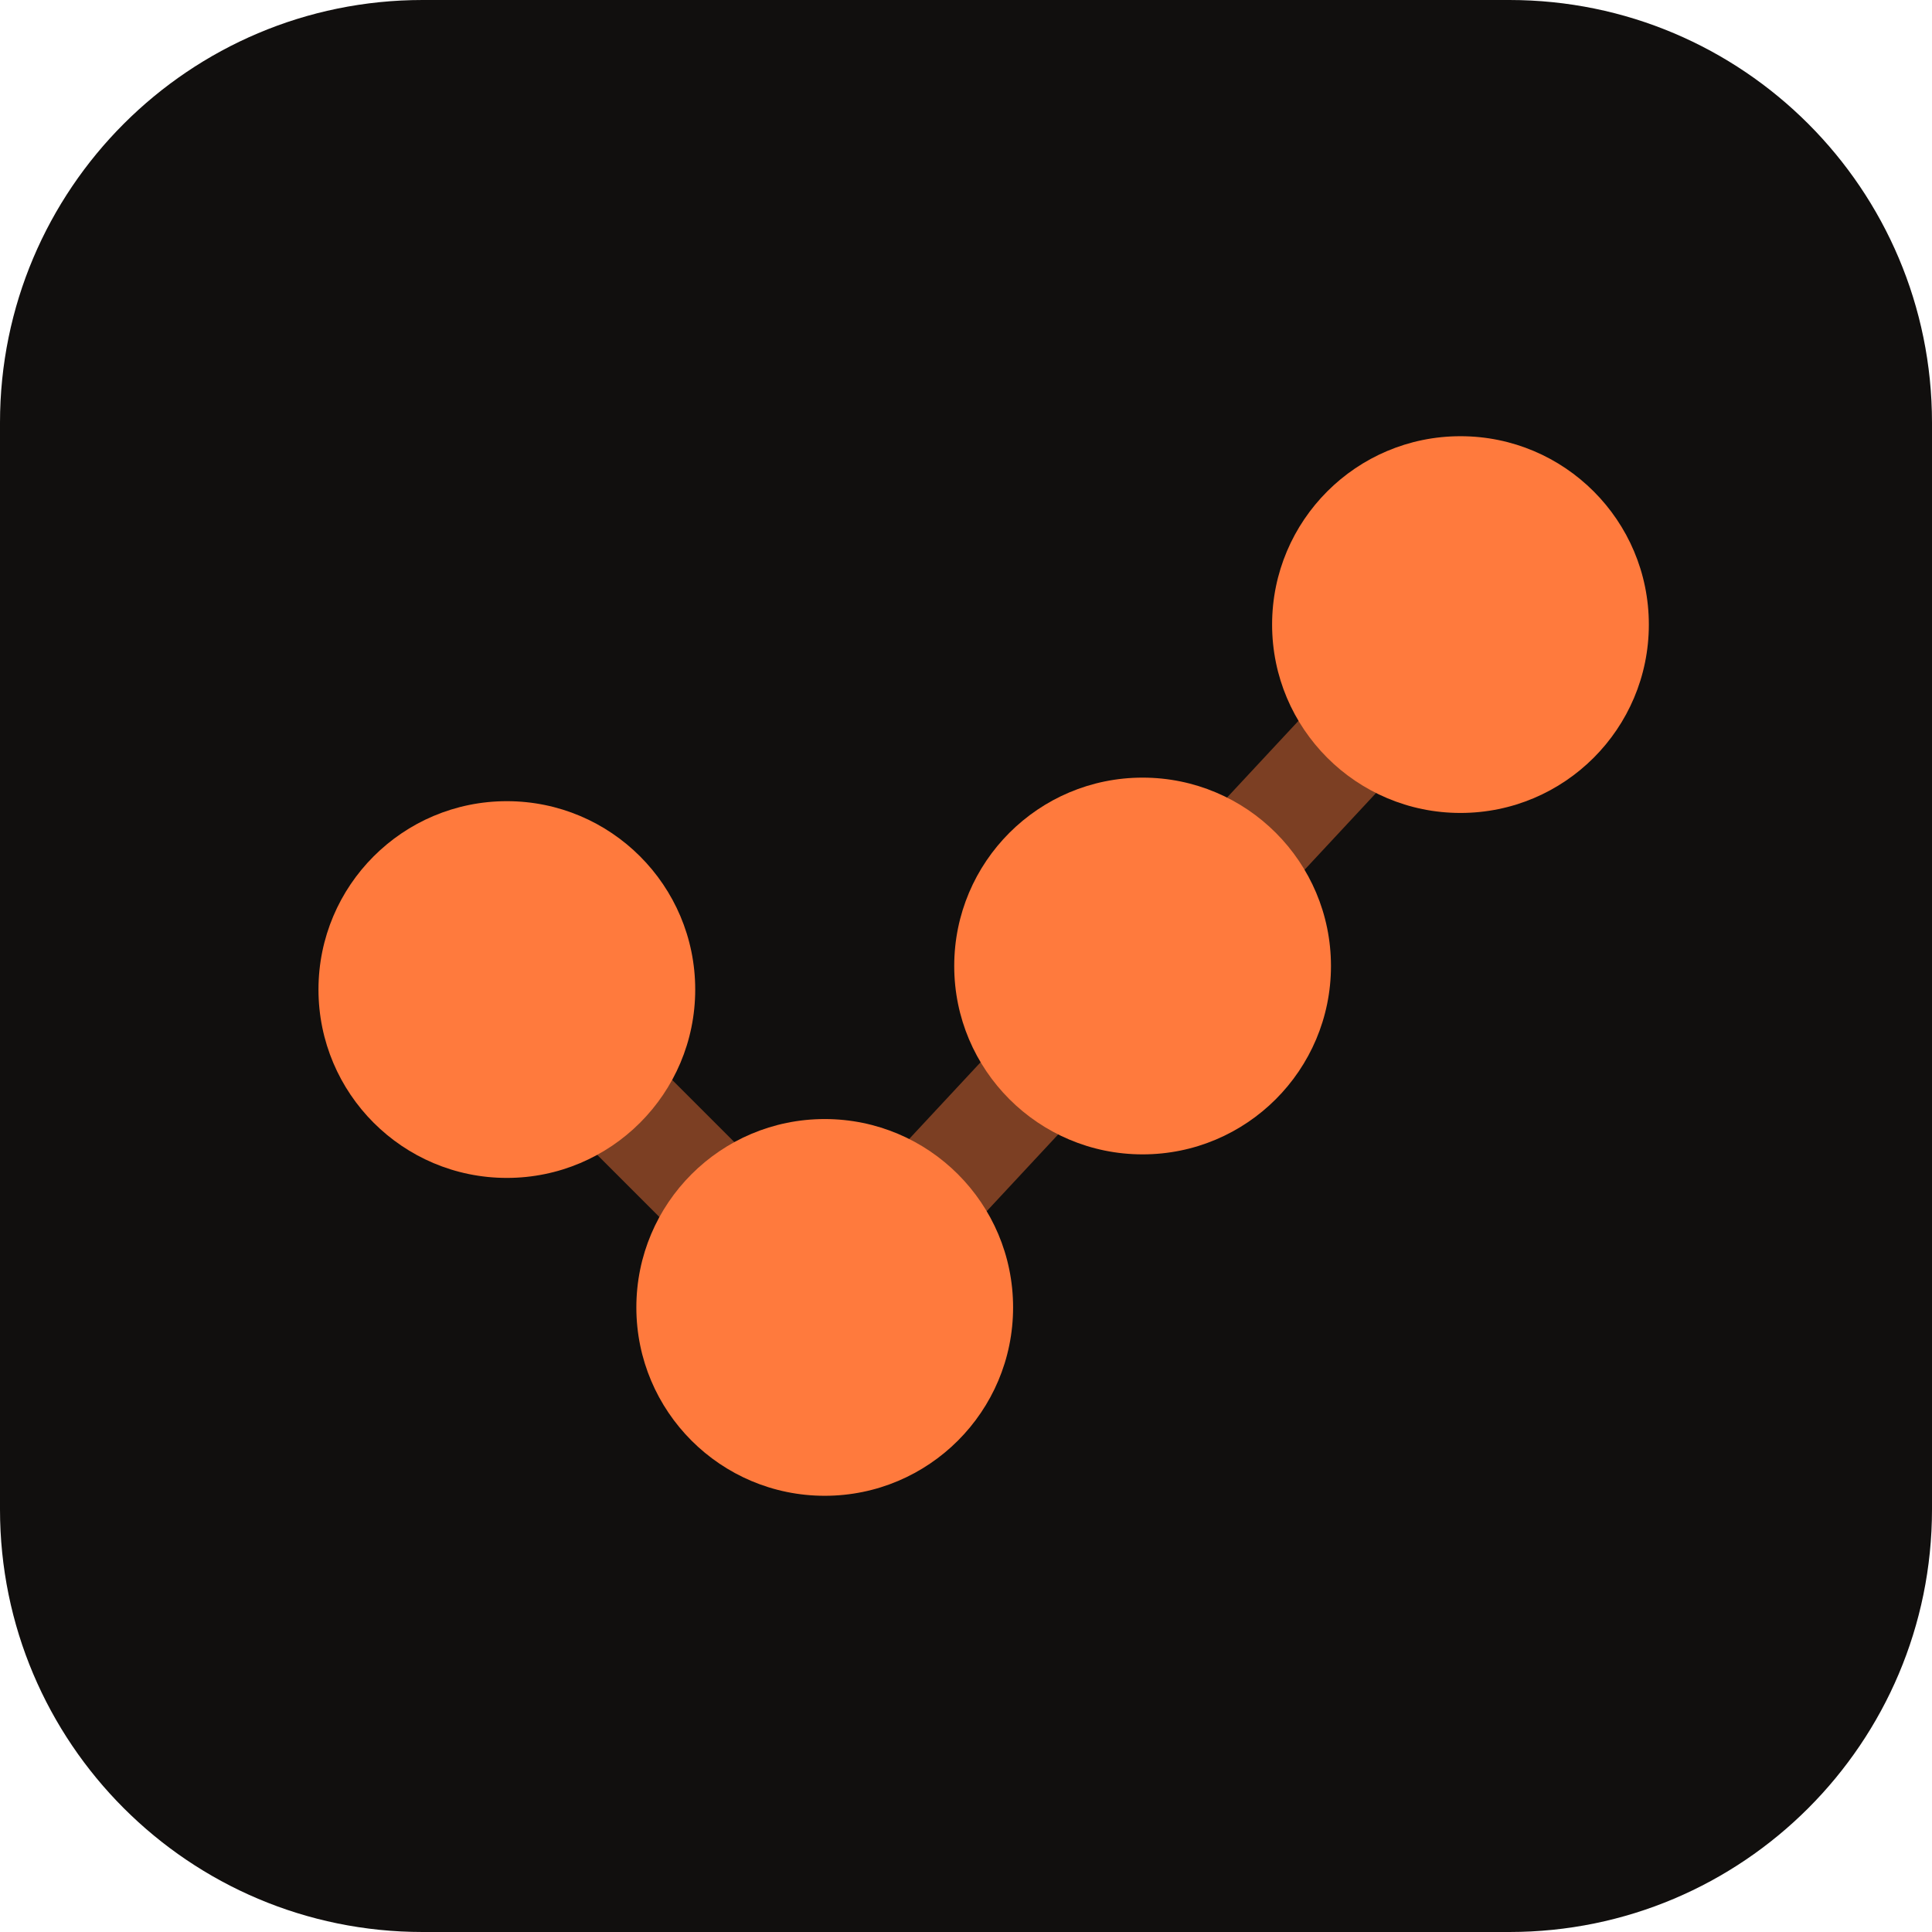
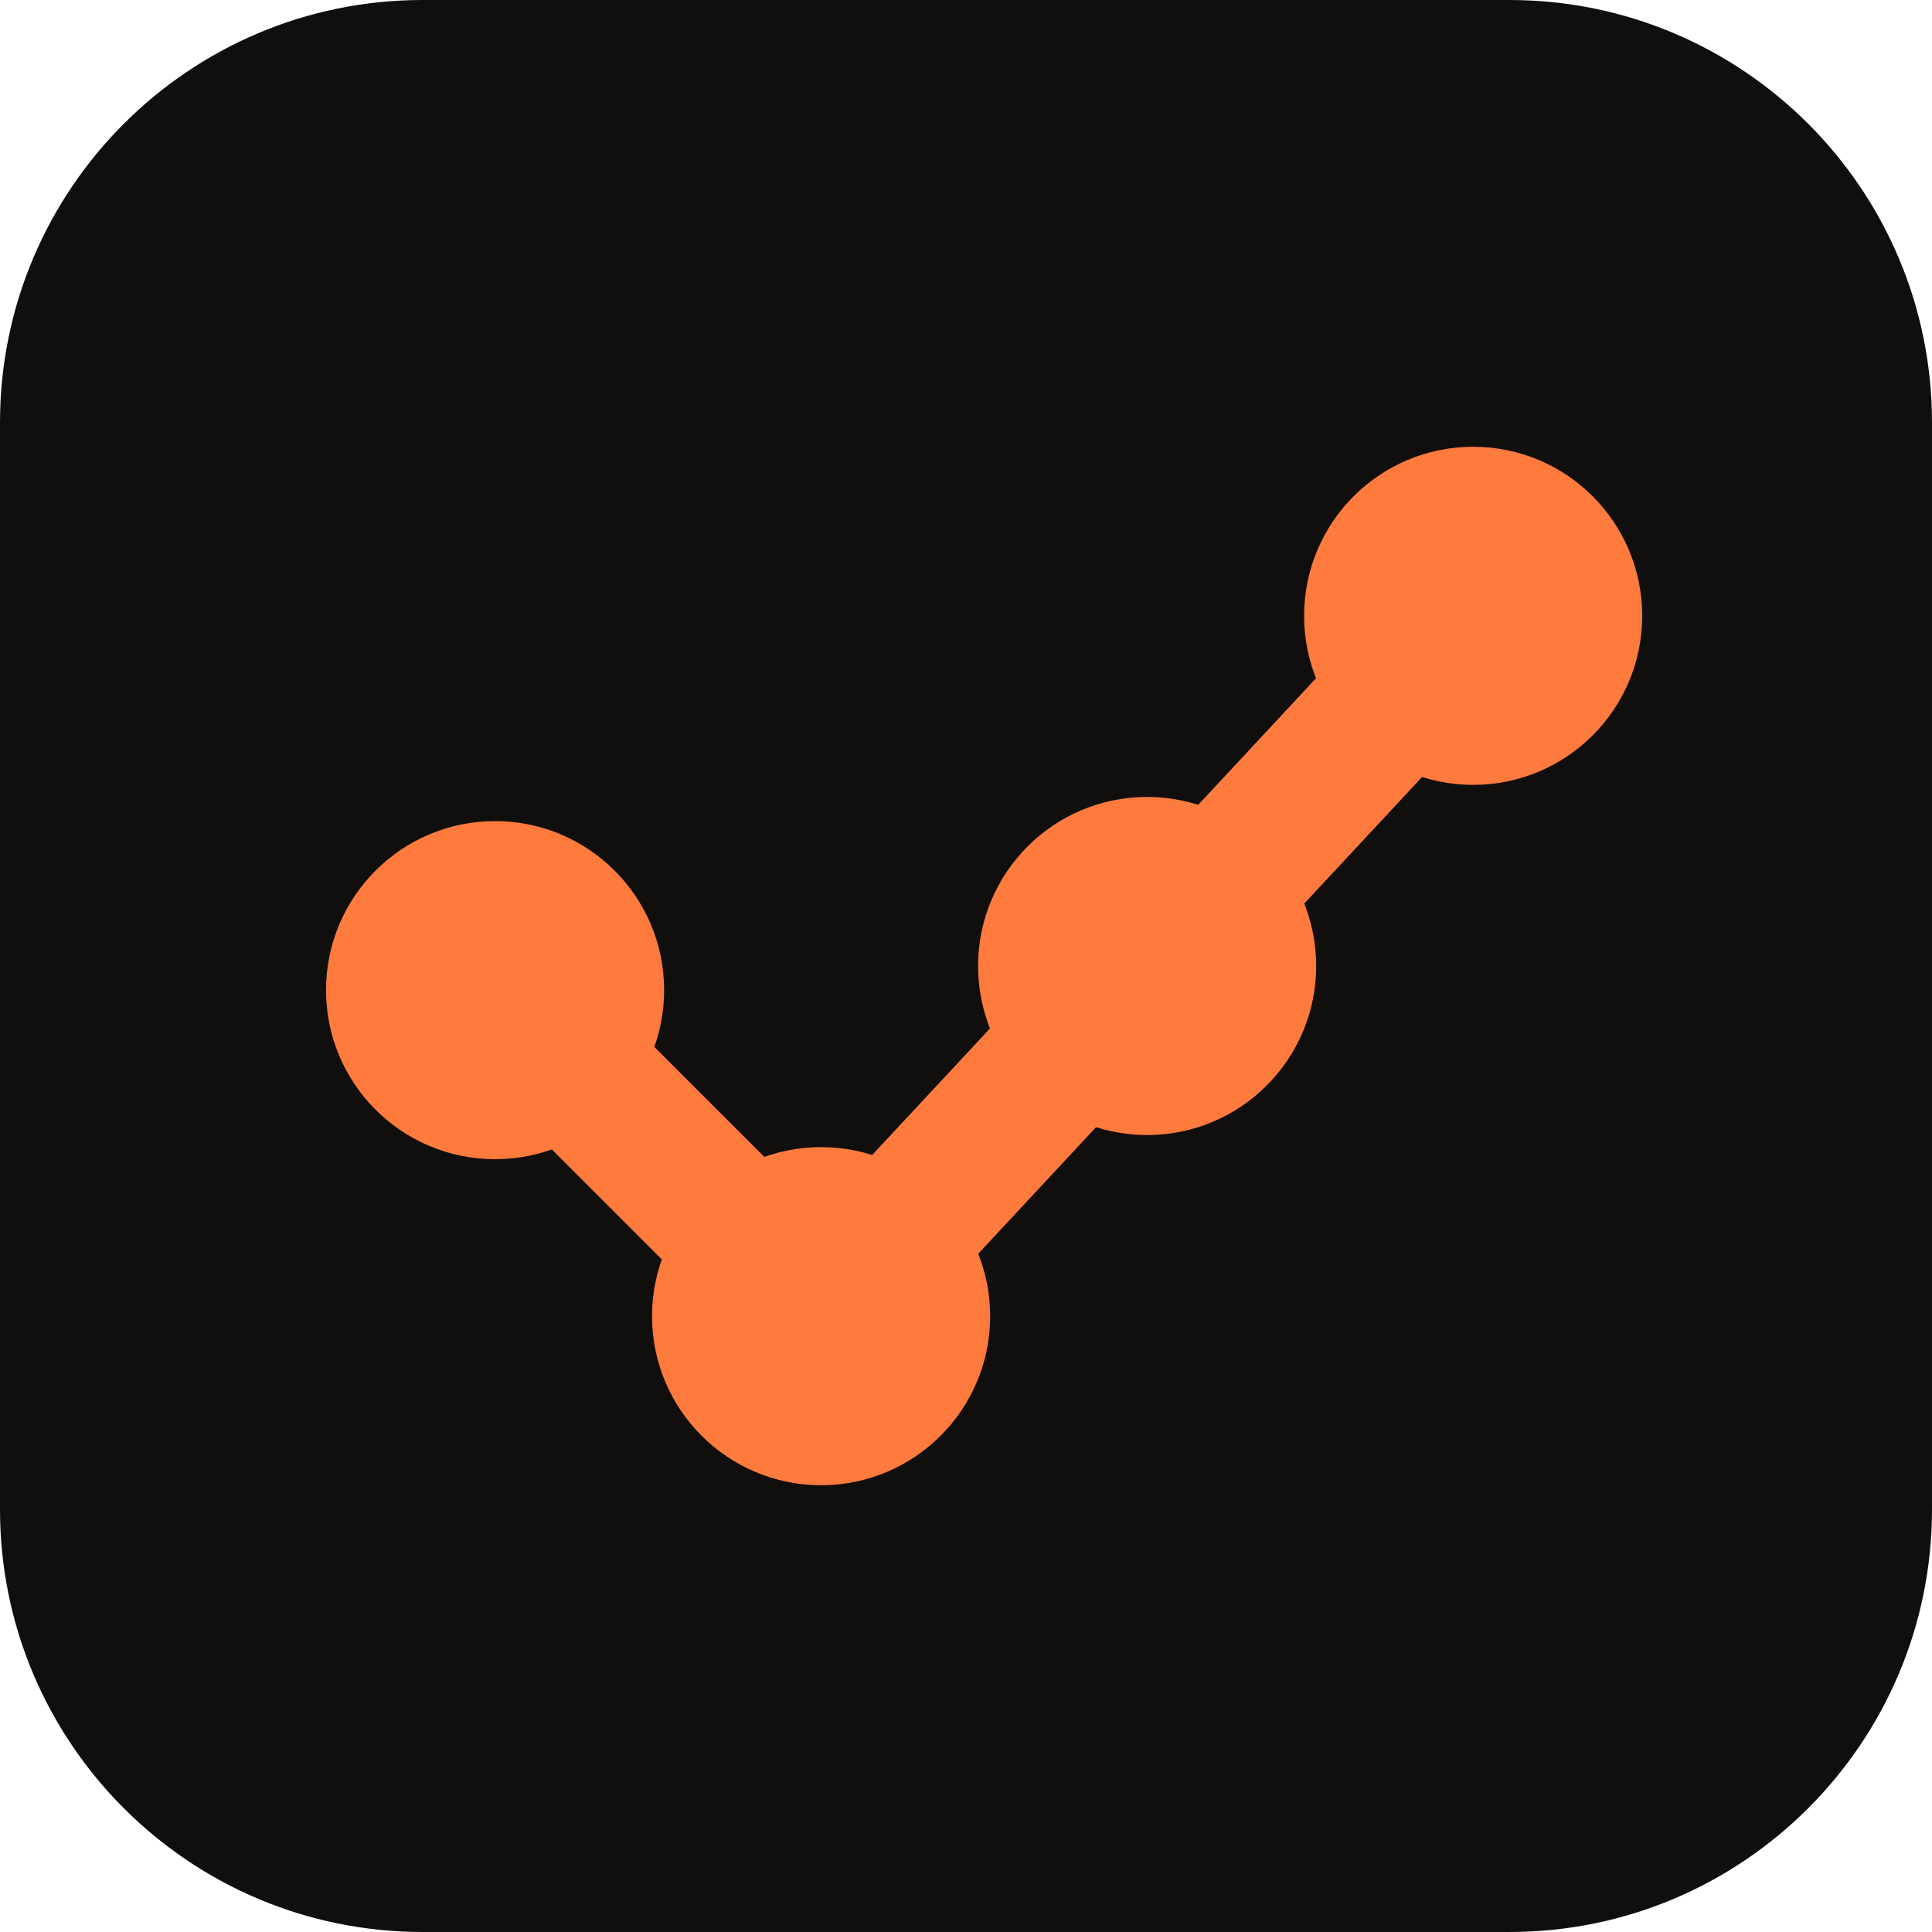
<svg xmlns="http://www.w3.org/2000/svg" viewBox="0 0 64 64">
  <rect width="64" height="64" rx="14" fill="#110f0e" />
-   <g transform="translate(32 32) scale(0.78) translate(-32 -32.5)">
-     <path d="M12.5 33.5 26 47 53 18" fill="none" stroke="#ff7a3d" stroke-opacity=".45" stroke-width="4.5" stroke-linecap="round" stroke-linejoin="round" />
+   <g transform="translate(32 32) scale(0.8) translate(-32 -32.5)">
+     <path d="M12.5 33.5 26 47 53 18" fill="none" stroke="#ff7a3d" stroke-width="6" stroke-linecap="round" stroke-linejoin="round" />
    <g fill="#ff7a3d">
-       <circle cx="12.5" cy="33.5" r="8" />
-       <circle cx="26" cy="47" r="8" />
-       <circle cx="39.5" cy="32.5" r="8" />
-       <circle cx="53" cy="18" r="8" />
+       <circle cx="12.5" cy="33.5" r="7" />
+       <circle cx="26" cy="47" r="7" />
+       <circle cx="39.5" cy="32.5" r="7" />
+       <circle cx="53" cy="18" r="7" />
    </g>
  </g>
</svg>
